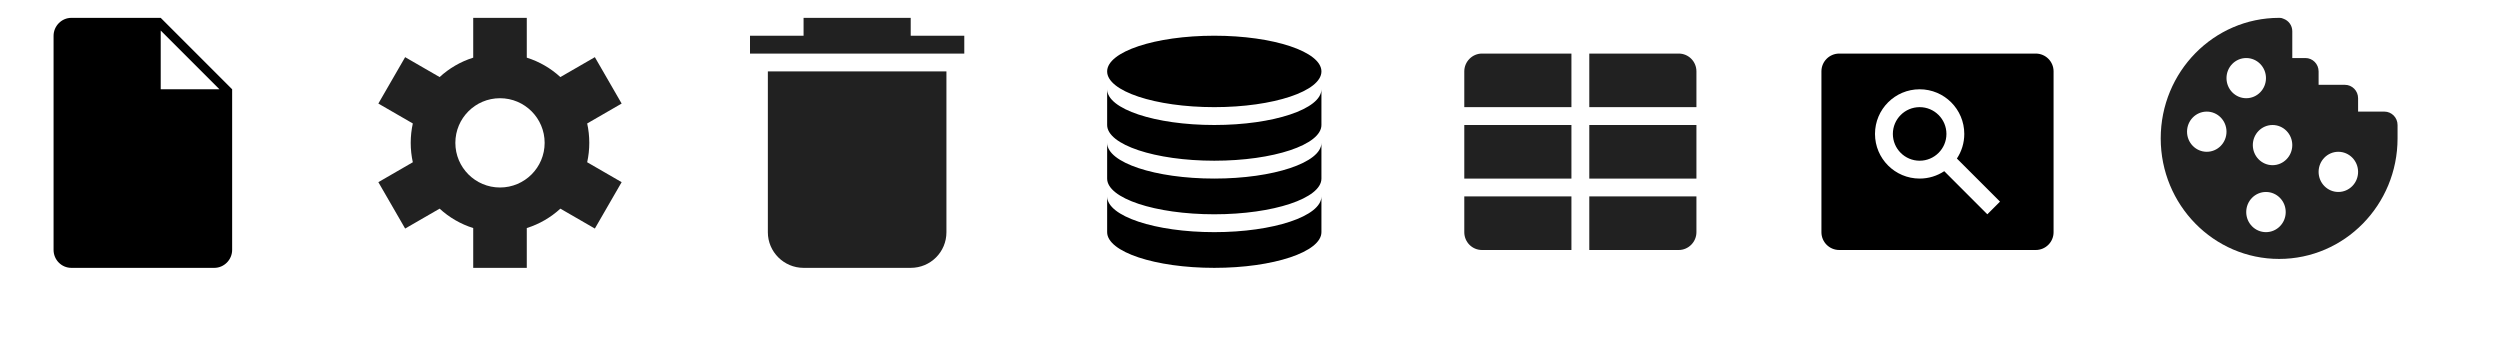
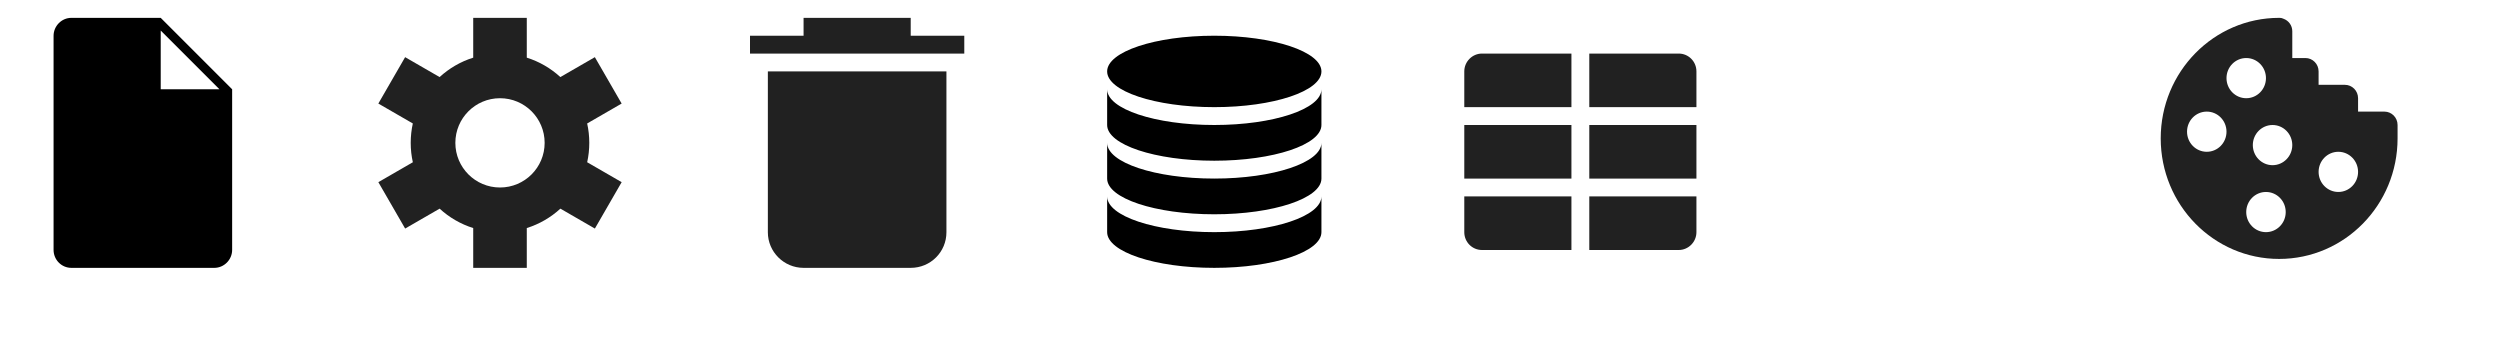
- <svg xmlns="http://www.w3.org/2000/svg" width="140px" height="20px" viewBox="0 0 140 20" version="1.1">
-   <defs />
-   <g id="Page-1" stroke="none" stroke-width="1" fill="none" fill-rule="evenodd">
-     <g id="resourceGlyphs">
-       <g id="Cookies" transform="translate(120, 0)">
-         <polygon id="bounds" fill="#E8F0FE" opacity="0" points="0 0 16 0 16 16 0 16" />
-         <path d="M13.526,6.25 L12.053,6.25 L12.053,5.5 C12.053,5.086 11.723,4.75 11.316,4.75 L9.842,4.75 L9.842,4 C9.842,3.586 9.512,3.25 9.105,3.25 L8.368,3.25 L8.368,1.75 C8.368,1.423 8.161,1.153 7.874,1.05 C7.82,1.021 7.749,1 7.632,1 C3.969,1 1,4.022 1,7.75 C1,11.477 3.969,14.5 7.632,14.5 C11.294,14.5 14.263,11.477 14.263,7.75 L14.263,7 C14.263,6.586 13.933,6.25 13.526,6.25 L13.526,6.25 Z M3.579,8.5 C2.968,8.5 2.474,7.997 2.474,7.375 C2.474,6.753 2.968,6.25 3.579,6.25 C4.19,6.25 4.684,6.753 4.684,7.375 C4.684,7.997 4.19,8.5 3.579,8.5 L3.579,8.5 Z M4.684,4.375 C4.684,3.753 5.179,3.25 5.789,3.25 C6.4,3.25 6.895,3.753 6.895,4.375 C6.895,4.996 6.4,5.5 5.789,5.5 C5.179,5.5 4.684,4.996 4.684,4.375 L4.684,4.375 Z M6.895,13 C6.284,13 5.789,12.497 5.789,11.875 C5.789,11.254 6.284,10.75 6.895,10.75 C7.505,10.75 8,11.254 8,11.875 C8,12.497 7.505,13 6.895,13 L6.895,13 Z M7.263,9.25 C6.653,9.25 6.158,8.746 6.158,8.125 C6.158,7.504 6.653,7 7.263,7 C7.873,7 8.368,7.504 8.368,8.125 C8.368,8.746 7.873,9.25 7.263,9.25 L7.263,9.25 Z M10.947,10.75 C10.337,10.75 9.842,10.246 9.842,9.625 C9.842,9.004 10.337,8.5 10.947,8.5 C11.557,8.5 12.053,9.004 12.053,9.625 C12.053,10.246 11.557,10.75 10.947,10.75 L10.947,10.75 Z" id="Shape" fill="#212121" />
-       </g>
-       <g id="Group-2" transform="translate(60, 0)">
-         <rect id="Rectangle-1-Copy-3" fill="#E8F0FE" opacity="0" x="0" y="0" width="16" height="16" />
-         <path d="M8,6 C11.314,6 14,5.105 14,4 C14,2.895 11.314,2 8,2 C4.686,2 2,2.895 2,4 C2,5.105 4.686,6 8,6 Z M2,13 C2,14.105 4.686,15 8,15 C11.314,15 14,14.105 14,13 L14,11 C14,12.105 11.314,13 8,13 C4.686,13 2,12.105 2,11 L2,13 Z M2,10 C2,11.105 4.686,12 8,12 C11.314,12 14,11.105 14,10 L14,8 C14,9.105 11.314,10 8,10 C4.686,10 2,9.105 2,8 L2,10 Z M2,7 C2,8.105 4.686,9 8,9 C11.314,9 14,8.105 14,7 L14,5 C14,6.105 11.314,7 8,7 C4.686,7 2,6.105 2,5 L2,7 Z" id="Combined-Shape" fill="#000000" />
-       </g>
-       <g id="Group-2" transform="translate(80, 0)">
-         <rect id="Rectangle-1-Copy-3" fill="#E8F0FE" opacity="0" x="0" y="0" width="16" height="16" />
-         <path d="M2,3.999 C2,3.447 2.451,3 2.991,3 L8,3 L8,6 L2,6 L2,3.999 Z M2,11 L8,11 L8,14 L2.991,14 C2.444,14 2,13.557 2,13.001 L2,11 Z M2,7 L8,7 L8,10 L2,10 L2,7 Z M9,3 L14.009,3 C14.556,3 15,3.443 15,3.999 L15,6 L9,6 L9,3 Z M9,11 L15,11 L15,13.001 C15,13.553 14.549,14 14.009,14 L9,14 L9,11 Z M9,7 L15,7 L15,10 L9,10 L9,7 Z" id="Combined-Shape" fill="#212121" />
-       </g>
-       <g id="Group-2" transform="translate(100, 0)">
-         <rect id="Rectangle-1-Copy-3" fill="#E8F0FE" opacity="0" x="0" y="0" width="16" height="16" />
-         <path d="M8.878,9.586 C8.483,9.848 8.009,10 7.5,10 C6.119,10 5,8.881 5,7.5 C5,6.119 6.119,5 7.5,5 C8.881,5 10,6.119 10,7.5 C10,8.009 9.848,8.483 9.586,8.878 L12,11.29 L11.29,12 L8.878,9.586 Z M2,3.996 C2,3.446 2.447,3 2.999,3 L14.001,3 C14.553,3 15,3.445 15,3.996 L15,13.004 C15,13.554 14.553,14 14.001,14 L2.999,14 C2.447,14 2,13.555 2,13.004 L2,3.996 Z M7.5,9 C8.328,9 9,8.328 9,7.5 C9,6.672 8.328,6 7.5,6 C6.672,6 6,6.672 6,7.5 C6,8.328 6.672,9 7.5,9 Z" id="Combined-Shape" fill="#000000" />
-       </g>
-       <g id="Group-2" transform="translate(40, 0)">
-         <rect id="Rectangle-1-Copy-3" fill="#E8F0FE" opacity="0" x="0" y="0" width="16" height="16" />
-         <path d="M3,4 L13,4 L13,13.008 C13,14.108 12.113,15 11,15 L5,15 C3.895,15 3,14.1 3,13.008 L3,4 Z M2,2 L14,2 L14,3 L2,3 L2,2 Z M5,1 L11,1 L11,2 L5,2 L5,1 Z" id="Combined-Shape" fill="#212121" />
-       </g>
-       <g id="Group" transform="translate(20, 0)">
-         <rect id="Rectangle-1-Copy-3" fill="#E8F0FE" opacity="0" x="0" y="0" width="16" height="16" />
-         <path d="M6.5,3.229 L6.5,1 L9.5,1 L9.5,3.229 C10.208,3.451 10.847,3.826 11.381,4.316 L13.312,3.201 L14.812,5.799 L12.882,6.914 C12.959,7.263 13,7.627 13,8 C13,8.373 12.959,8.737 12.882,9.086 L14.812,10.201 L13.312,12.799 L11.381,11.684 C10.847,12.174 10.208,12.549 9.5,12.771 L9.5,15 L6.5,15 L6.5,12.771 C5.792,12.549 5.153,12.174 4.619,11.684 L2.688,12.799 L1.188,10.201 L3.118,9.086 C3.041,8.737 3,8.373 3,8 C3,7.627 3.041,7.263 3.118,6.914 L1.188,5.799 L2.688,3.201 L4.619,4.316 C5.153,3.826 5.792,3.451 6.5,3.229 Z M8,10.5 C9.381,10.5 10.5,9.381 10.5,8 C10.5,6.619 9.381,5.5 8,5.5 C6.619,5.5 5.5,6.619 5.5,8 C5.5,9.381 6.619,10.5 8,10.5 Z" id="Combined-Shape" fill="#212121" />
-       </g>
-       <g id="Group-2">
-         <rect id="Rectangle-1-Copy-3" x="0" y="0" width="16" height="16" />
-         <g id="Group-5" transform="translate(3, 1)" fill="#000000">
-           <path d="M6,-9.43689571e-16 L0.995,-9.43689571e-16 C0.456,-9.43689571e-16 -3.55271368e-15,0.451 -3.55271368e-15,1.007 L-3.55271368e-15,12.993 C-3.55271368e-15,13.55 0.446,14 0.995,14 L9.005,14 C9.544,14 10,13.549 10,12.993 L10,4 L6,-2.1649349e-15 Z M9.29,4 L6,4 L6,0.71 L9.29,4 Z" id="Combined-Shape" />
-         </g>
-       </g>
+ <svg xmlns="http://www.w3.org/2000/svg" width="140px" height="20px" viewBox="0 0 140 20" version="1.1" id="svg3369">
+   <defs id="defs3375" />
+   <g style="fill:none;stroke:none" id="Cookies" transform="translate(120,0)">
+     <polygon id="bounds" points="0,0 16,0 16,16 0,16 " style="opacity:0;fill:#e8f0fe" />
+     <path d="m 13.526,6.25 -1.474,0 0,-0.75 c 0,-0.414 -0.33,-0.75 -0.737,-0.75 l -1.474,0 0,-0.75 C 9.842,3.586 9.512,3.25 9.105,3.25 l -0.737,0 0,-1.5 C 8.368,1.423 8.161,1.153 7.874,1.05 7.82,1.021 7.749,1 7.632,1 3.969,1 1,4.022 1,7.75 c 0,3.728 2.969,6.75 6.632,6.75 3.663,0 6.632,-3.022 6.632,-6.75 l 0,-0.75 c 0,-0.414 -0.33,-0.75 -0.737,-0.75 l 0,0 z M 3.579,8.5 C 2.968,8.5 2.474,7.997 2.474,7.375 c 0,-0.622 0.494,-1.125 1.105,-1.125 0.611,0 1.105,0.503 1.105,1.125 0,0.622 -0.494,1.125 -1.105,1.125 l 0,0 z M 4.684,4.375 c 0,-0.622 0.495,-1.125 1.105,-1.125 0.611,0 1.105,0.503 1.105,1.125 0,0.621 -0.494,1.125 -1.105,1.125 C 5.179,5.5 4.684,4.996 4.684,4.375 l 0,0 z M 6.895,13 C 6.284,13 5.789,12.497 5.789,11.875 5.789,11.254 6.284,10.75 6.895,10.75 7.505,10.75 8,11.254 8,11.875 8,12.497 7.505,13 6.895,13 l 0,0 z M 7.263,9.25 C 6.653,9.25 6.158,8.746 6.158,8.125 6.158,7.504 6.653,7 7.263,7 c 0.61,0 1.105,0.504 1.105,1.125 0,0.621 -0.495,1.125 -1.105,1.125 l 0,0 z m 3.684,1.5 c -0.61,0 -1.105,-0.504 -1.105,-1.125 0,-0.621 0.495,-1.125 1.105,-1.125 0.61,0 1.105,0.504 1.105,1.125 0,0.621 -0.495,1.125 -1.105,1.125 l 0,0 z" id="Shape" style="fill:#212121" />
+   </g>
+   <g style="fill:none;stroke:none" id="Group-2" transform="translate(60,0)">
+     <rect id="Rectangle-1-Copy-3" x="0" y="0" width="16" height="16" style="opacity:0;fill:#e8f0fe" />
+     <path d="M 8,6 C 11.314,6 14,5.105 14,4 14,2.895 11.314,2 8,2 4.686,2 2,2.895 2,4 2,5.105 4.686,6 8,6 z m -6,7 c 0,1.105 2.686,2 6,2 3.314,0 6,-0.895 6,-2 l 0,-2 c 0,1.105 -2.686,2 -6,2 -3.314,0 -6,-0.895 -6,-2 l 0,2 z m 0,-3 c 0,1.105 2.686,2 6,2 3.314,0 6,-0.895 6,-2 L 14,8 C 14,9.105 11.314,10 8,10 4.686,10 2,9.105 2,8 l 0,2 z M 2,7 c 0,1.105 2.686,2 6,2 3.314,0 6,-0.895 6,-2 L 14,5 C 14,6.105 11.314,7 8,7 4.686,7 2,6.105 2,5 l 0,2 z" id="Combined-Shape" style="fill:#000000" />
+   </g>
+   <g style="fill:none;stroke:none" id="g3385" transform="translate(80,0)">
+     <rect id="rect3387" x="0" y="0" width="16" height="16" style="opacity:0;fill:#e8f0fe" />
+     <path d="M 2,3.999 C 2,3.447 2.451,3 2.991,3 L 8,3 8,6 2,6 2,3.999 z M 2,11 8,11 8,14 2.991,14 C 2.444,14 2,13.557 2,13.001 L 2,11 z M 2,7 8,7 8,10 2,10 2,7 z M 9,3 14.009,3 C 14.556,3 15,3.443 15,3.999 L 15,6 9,6 9,3 z m 0,8 6,0 0,2.001 C 15,13.553 14.549,14 14.009,14 L 9,14 9,11 z m 0,-4 6,0 0,3 -6,0 0,-3 z" id="path3389" style="fill:#212121" />
+   </g>
+   <g style="fill:none;stroke:none" id="g3397" transform="translate(40,0)">
+     <rect id="rect3399" x="0" y="0" width="16" height="16" style="opacity:0;fill:#e8f0fe" />
+     <path d="m 3,4 10,0 0,9.008 C 13,14.108 12.113,15 11,15 l -6.001,0 C 3.895,15 3,14.1 3,13.008 L 3,4 z M 2,2 14,2 14,3 2,3 2,2 z M 5,1 11,1 11,2 5,2 5,1 z" id="path3401" style="fill:#212121" />
+   </g>
+   <g style="fill:none;stroke:none" id="Group" transform="translate(20,0)">
+     <rect id="rect3404" x="0" y="0" width="16" height="16" style="opacity:0;fill:#e8f0fe" />
+     <path d="M 6.5,3.229 6.5,1 l 3,0 0,2.229 c 0.708,0.222 1.347,0.598 1.881,1.087 l 1.931,-1.115 1.5,2.598 -1.931,1.115 C 12.959,7.263 13,7.627 13,8 13,8.373 12.959,8.737 12.882,9.086 l 1.931,1.115 -1.5,2.598 -1.931,-1.115 C 10.847,12.174 10.208,12.549 9.5,12.771 L 9.5,15 l -3,0 0,-2.229 C 5.792,12.549 5.153,12.174 4.619,11.684 l -1.931,1.115 -1.5,-2.598 1.931,-1.115 C 3.041,8.737 3,8.373 3,8 3,7.627 3.041,7.263 3.118,6.914 l -1.931,-1.115 1.5,-2.598 1.931,1.115 C 5.153,3.826 5.792,3.451 6.5,3.229 z M 8,10.5 C 9.381,10.5 10.5,9.381 10.5,8 10.5,6.619 9.381,5.5 8,5.5 6.619,5.5 5.5,6.619 5.5,8 c 0,1.381 1.119,2.5 2.5,2.5 z" id="path3406" style="fill:#212121" />
+   </g>
+   <g style="fill:none;stroke:none" id="g3408">
+     <rect id="rect3410" x="0" y="0" width="16" height="16" />
+     <g id="Group-5" transform="translate(3,1)" style="fill:#000000">
+       <path d="M 6,0 0.995,0 C 0.456,0 0,0.451 0,1.007 L 0,12.993 C 0,13.55 0.446,14 0.995,14 L 9.005,14 C 9.544,14 10,13.549 10,12.993 L 10,4 6,0 z M 9.29,4 6,4 6,0.71 9.29,4 z" id="path3413" />
    </g>
  </g>
</svg>
